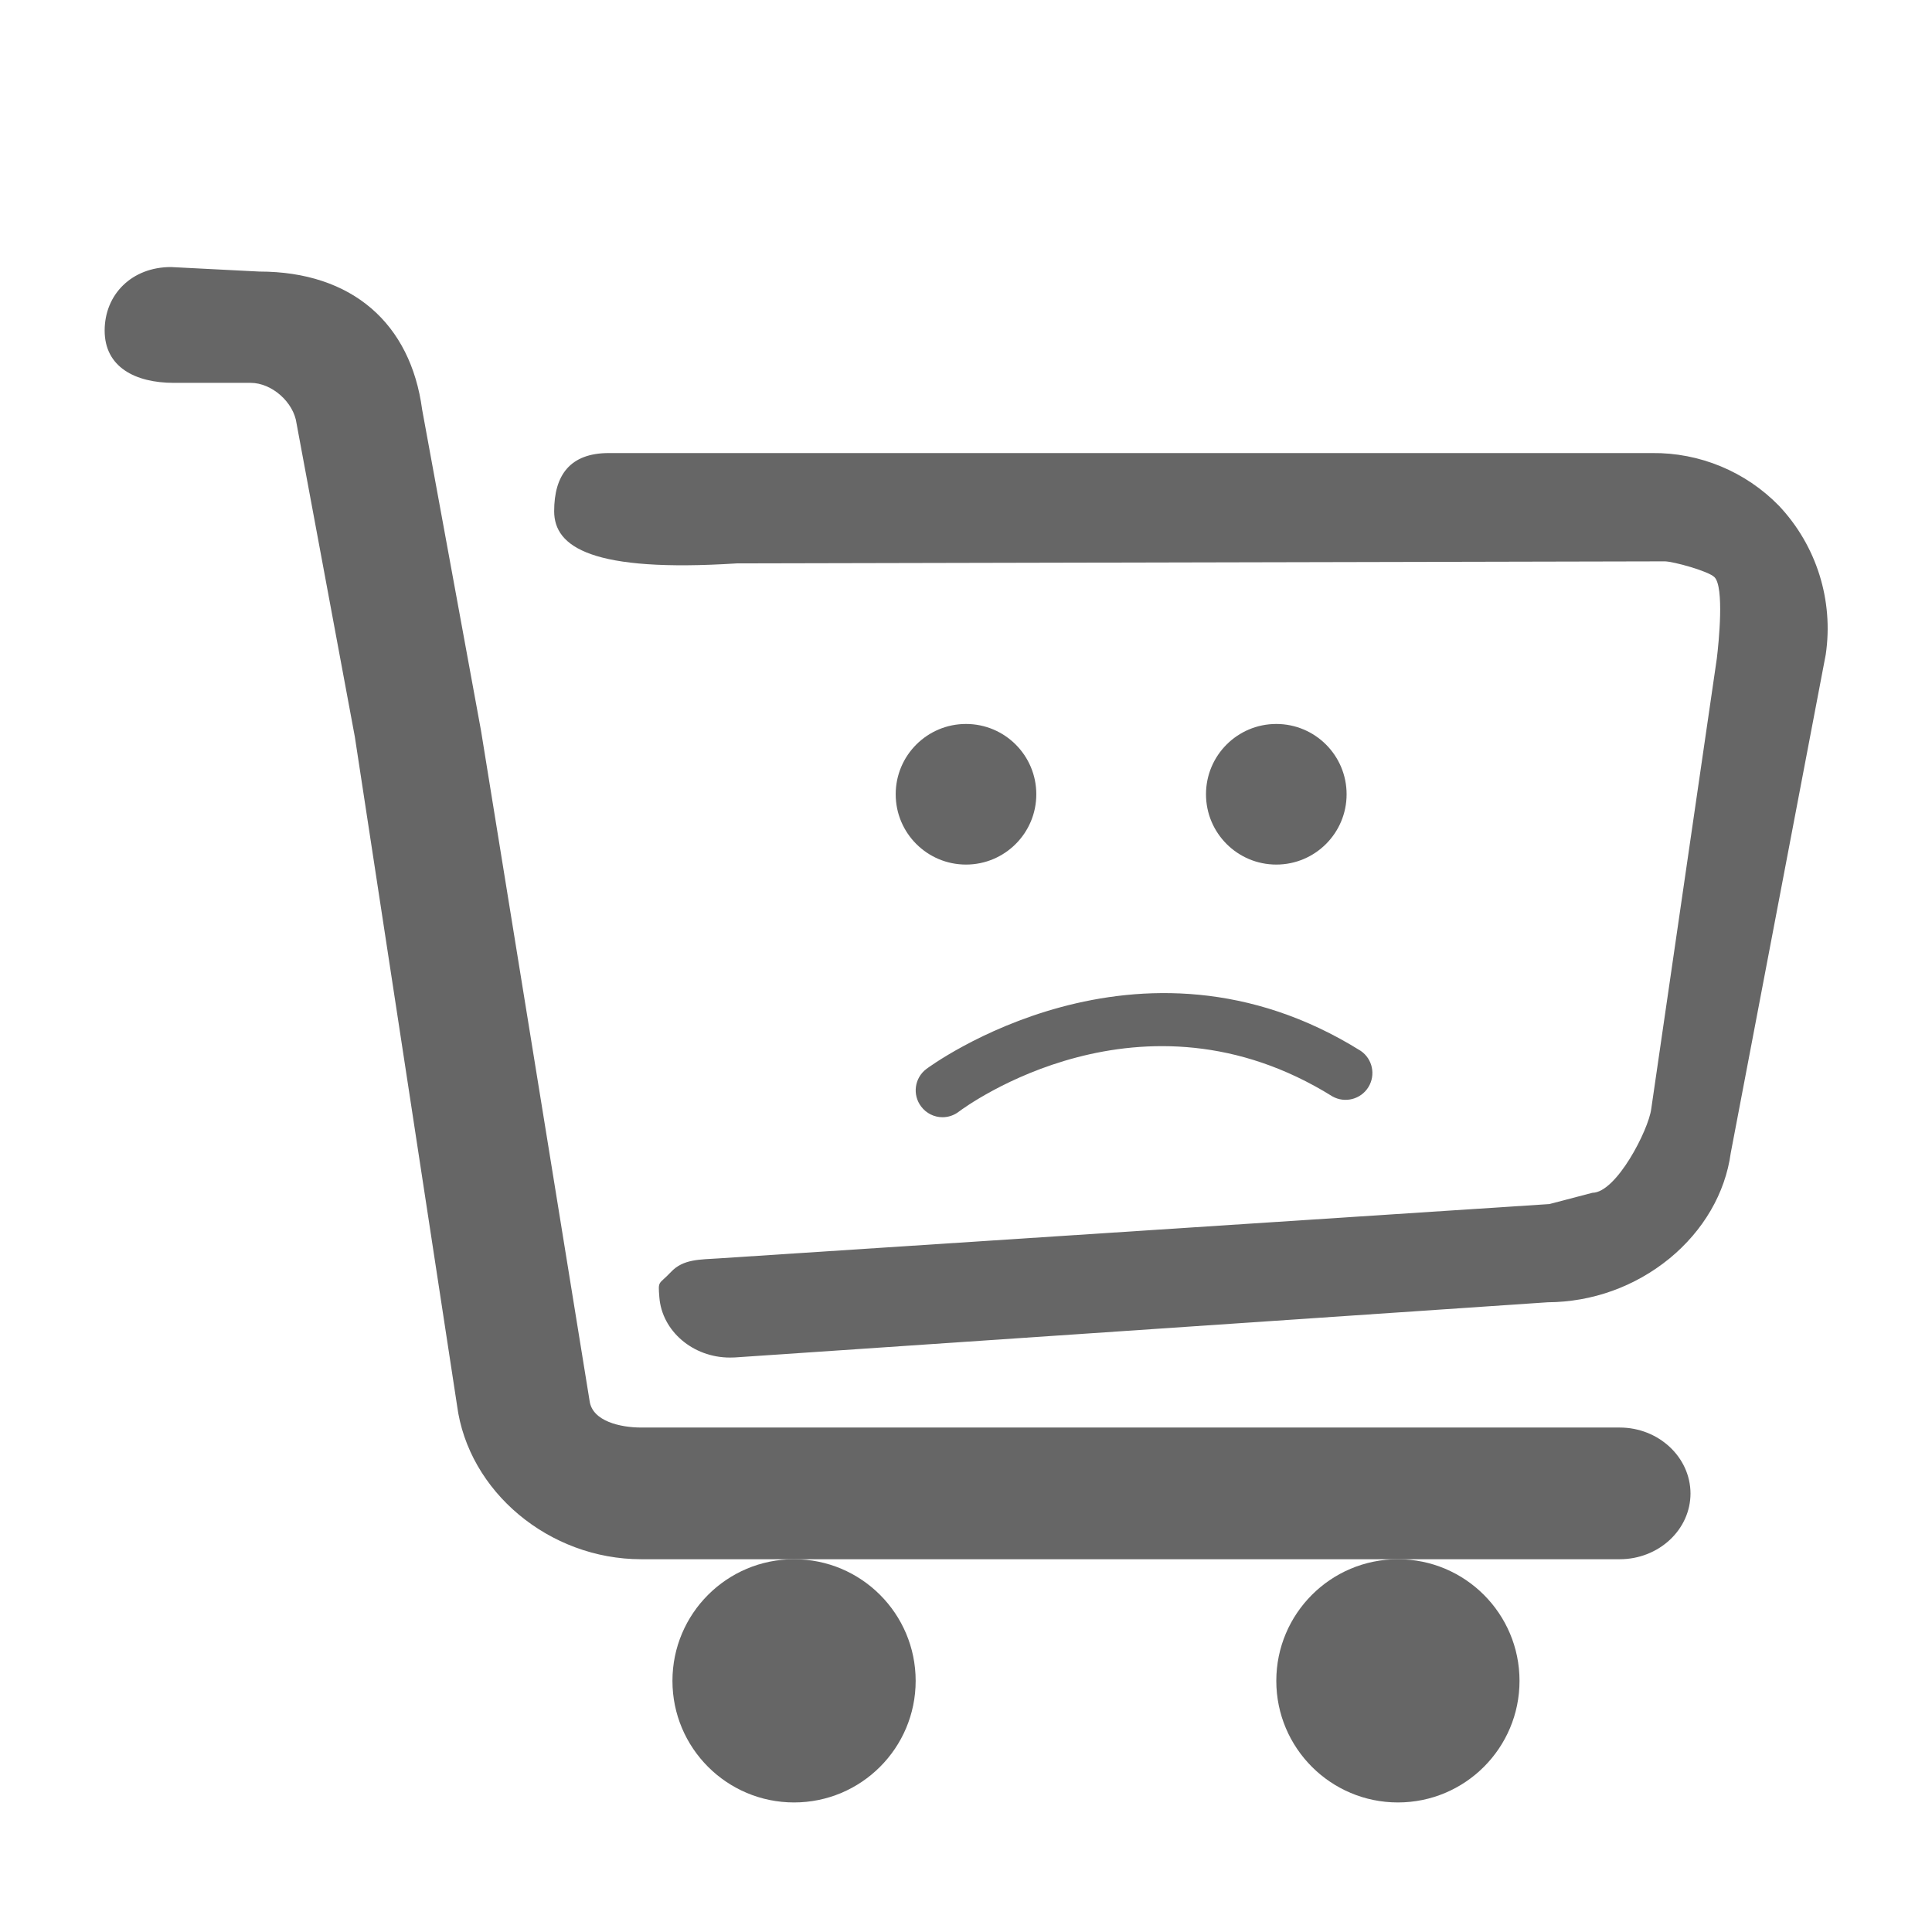
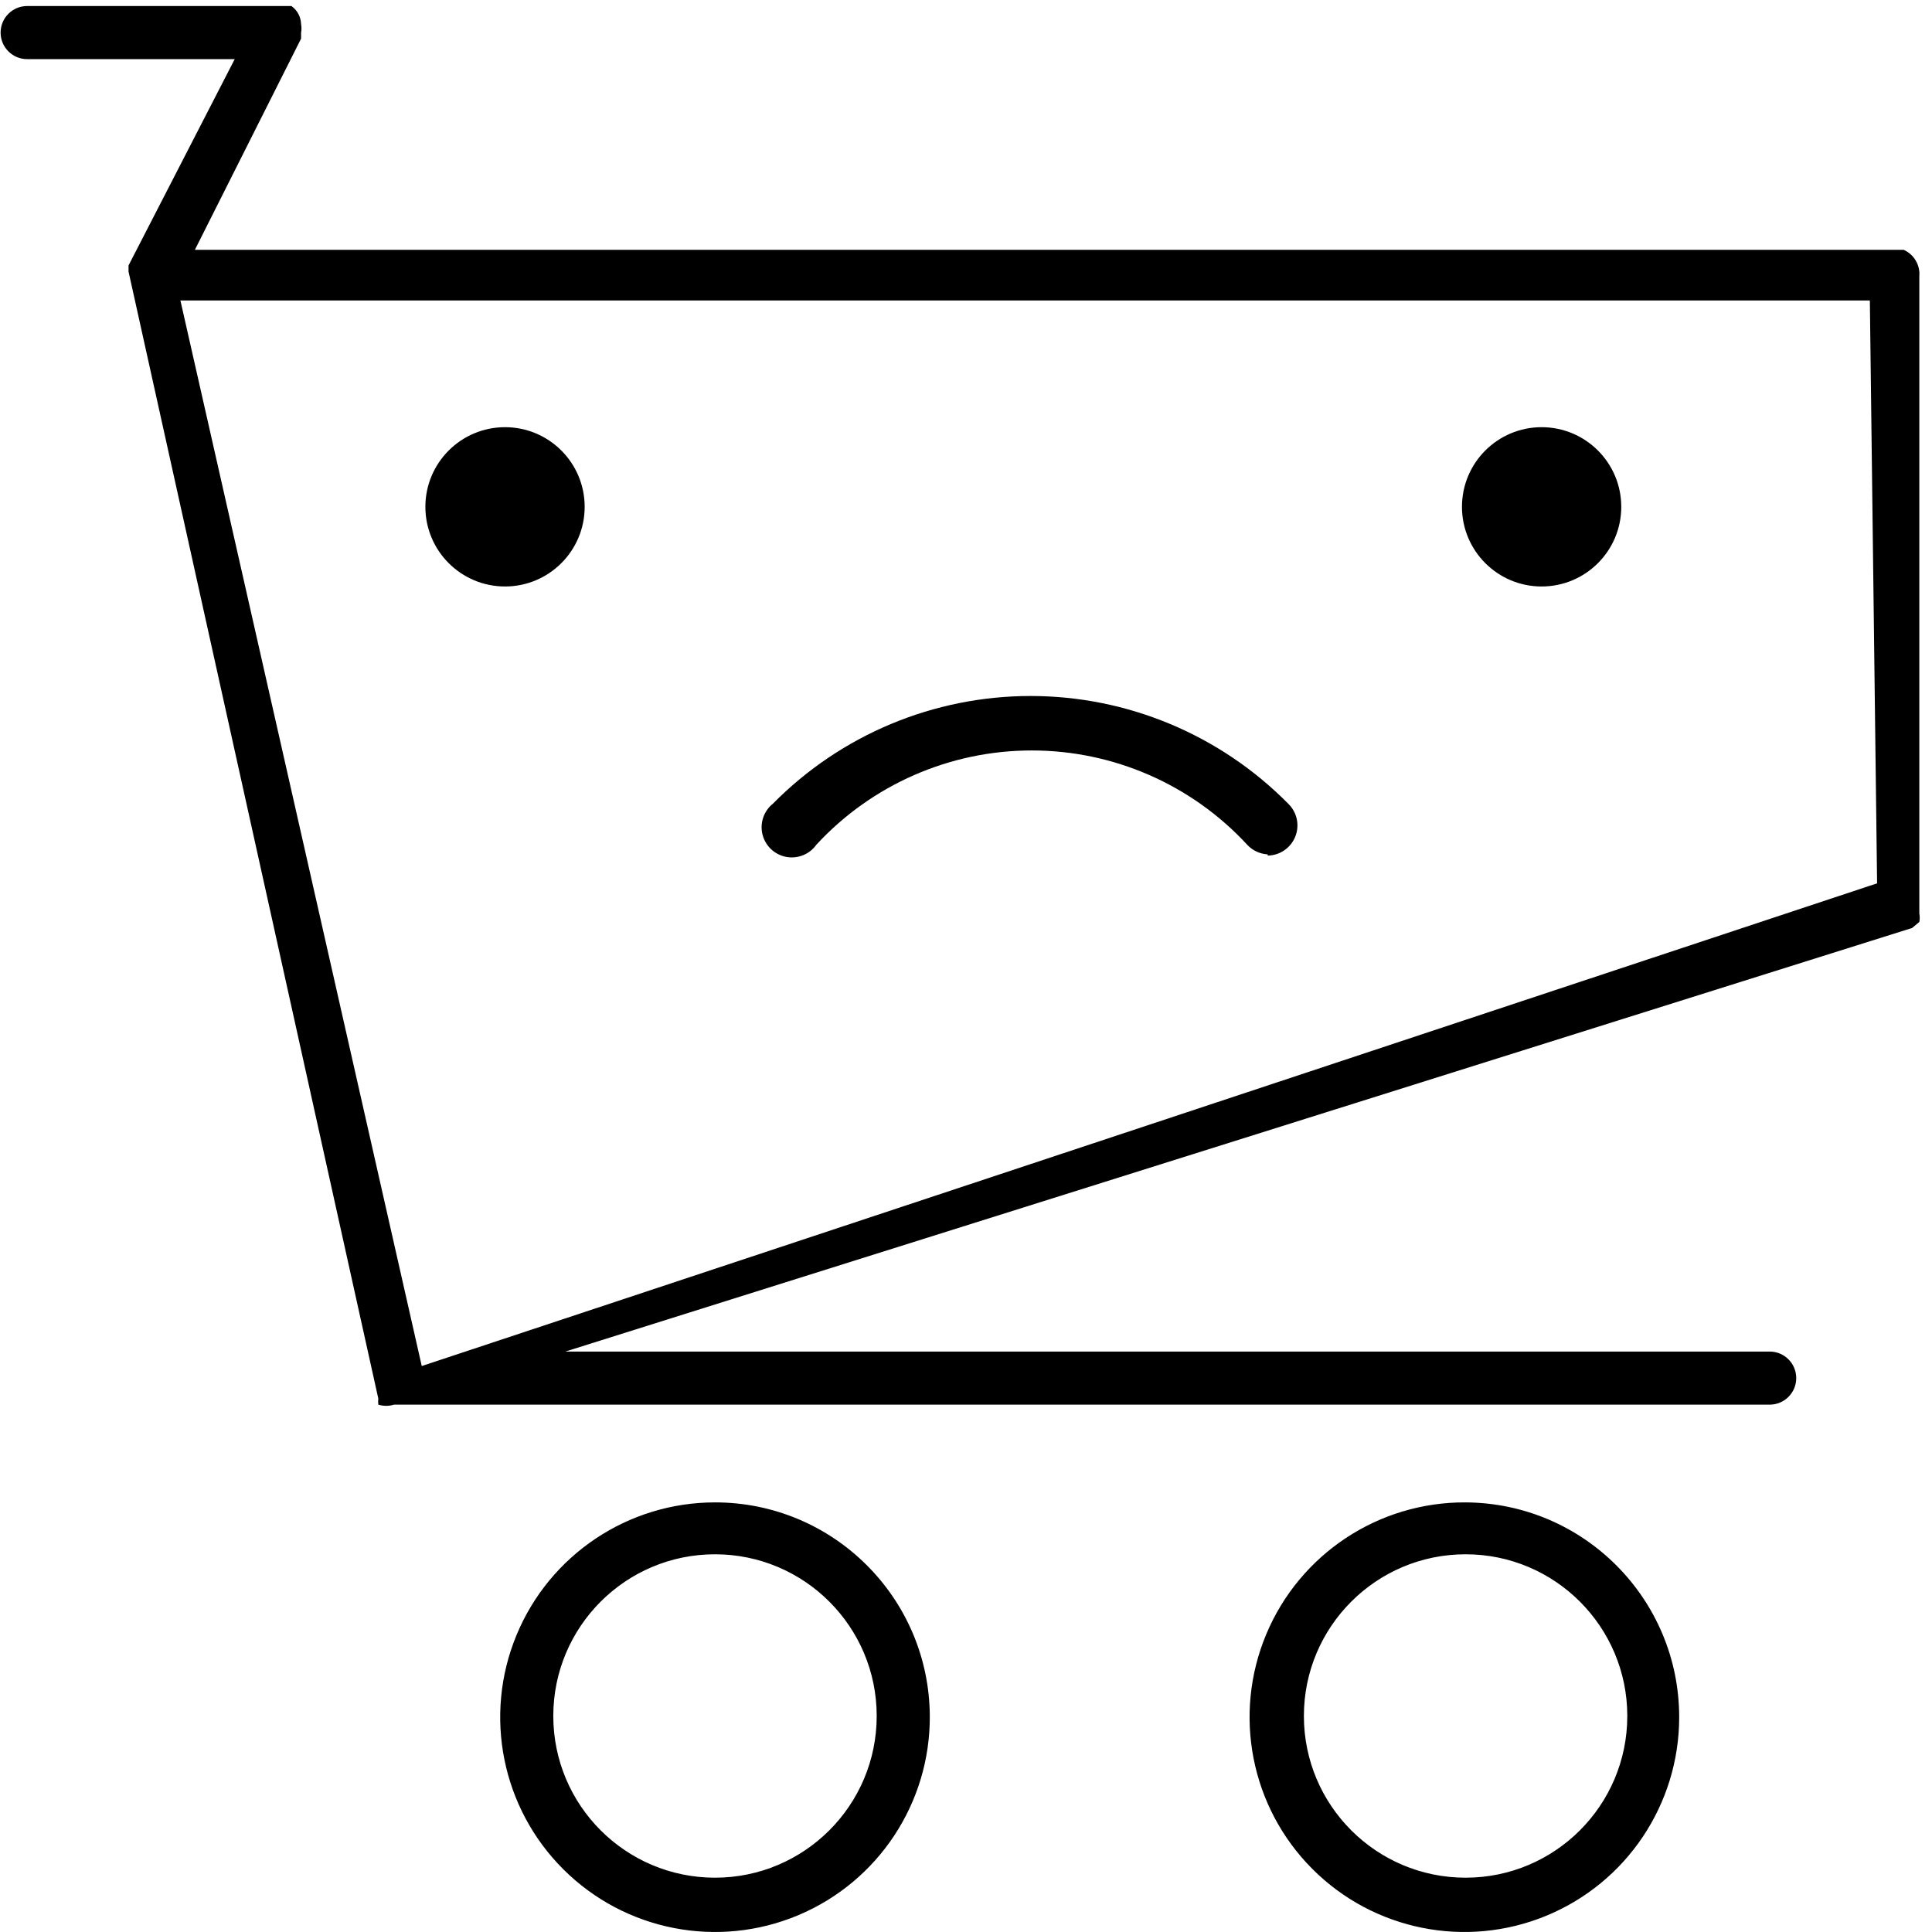
- <svg xmlns="http://www.w3.org/2000/svg" t="1542597131420" class="icon" style="" viewBox="0 0 1024 1024" version="1.1" p-id="23702" width="200" height="200">
+ <svg xmlns="http://www.w3.org/2000/svg" t="1537416768676" class="icon" style="" viewBox="0 0 1024 1024" version="1.1" p-id="6446" width="200" height="200">
  <defs>
    <style type="text/css" />
  </defs>
-   <path d="M942.876 268.06a92.501 92.501 0 0 0-67.356-27.932H322.731c-20.708 0-29.013 11.833-29.013 30.834 0 19.001 20.025 32.54 96.825 27.648l491.804-1.081c4.437 0 23.381 5.234 26.396 8.42 5.177 5.348 2.276 34.361 1.195 43.179l-34.759 238.706c-1.479 11.15-18.432 44.26-31.175 44.373l-22.812 5.973-440.206 28.786c-10.069 0.683-18.887 0.284-25.372 7.225-6.542 6.94-6.884 4.153-6.144 13.369 1.365 17.92 17.806 31.972 37.376 31.972l2.617-0.057 430.876-29.241a102.798 102.798 0 0 0 64.455-23.154c18.091-14.848 29.639-34.702 32.54-55.979l50.347-264.192a94.72 94.72 0 0 0-24.804-78.848z" p-id="23703" fill="#666666" />
-   <path d="M858.453 756.622H339.797c-10.752 0-25.884-3.243-27.307-14.165L254.976 387.413l-31.232-170.325c-6.087-45.625-37.092-73.159-86.357-73.159l-46.763-2.389c-20.708 0-35.157 14.45-35.157 33.678 0 19.228 16.043 27.705 36.693 27.705h40.676c11.264 0 22.869 10.297 24.348 21.561l30.891 166.059 54.158 354.304c5.973 45.739 48.868 81.579 97.621 81.579H858.453c20.708 0 37.547-15.644 37.547-34.873-0.057-19.228-16.896-34.93-37.547-34.93z" p-id="23704" fill="#666666" />
-   <path d="M740.921 890.88m-64.455 0a64.455 64.455 0 1 0 128.91 0 64.455 64.455 0 1 0-128.91 0Z" p-id="23705" fill="#666666" />
-   <path d="M420.864 890.88m-64.455 0a64.455 64.455 0 1 0 128.91 0 64.455 64.455 0 1 0-128.91 0Z" p-id="23706" fill="#666666" />
-   <path d="M512 420.978m-37.262 0a37.262 37.262 0 1 0 74.524 0 37.262 37.262 0 1 0-74.524 0Z" p-id="23707" fill="#666666" />
-   <path d="M676.466 420.978m-37.262 0a37.262 37.262 0 1 0 74.524 0 37.262 37.262 0 1 0-74.524 0Z" p-id="23708" fill="#666666" />
-   <path d="M499.598 592.156a14.165 14.165 0 0 1-11.378-5.689 14.165 14.165 0 0 1 2.731-19.854c1.081-0.853 112.185-83.399 230.286-9.614a14.222 14.222 0 0 1-15.019 24.121c-101.148-63.033-194.219 5.177-198.087 8.135a14.222 14.222 0 0 1-8.533 2.901z" p-id="23709" fill="#666666" />
+   <path d="M378.964 796.3a113.848 113.848 0 1 0 113.848 113.209 113.848 113.848 0 0 0-113.848-113.21z m0 198.915a85.706 85.706 0 1 1 85.706-85.706 85.706 85.706 0 0 1-85.706 85.706zM776.794 796.3a113.848 113.848 0 1 0 113.209 113.848A113.848 113.848 0 0 0 776.793 796.3z m0 198.915a85.706 85.706 0 1 1 85.706-85.706 85.706 85.706 0 0 1-85.706 85.706z m232.174-862.818H103.297l56.284-111.93V17.27c0-3.198 0 0 0 0a12.152 12.152 0 0 0 0-4.477 12.152 12.152 0 0 0-5.116-9.594H14.393a14.071 14.071 0 0 0 0 28.142h110.01L68.12 140.712v3.198c0 3.198 0 0 0 0l132.397 597.384a12.792 12.792 0 0 0 0 3.198 14.071 14.071 0 0 0 8.314 0h729.142a14.071 14.071 0 0 0 0-28.142H299.653l713.792-224.499 3.838-3.198a12.152 12.152 0 0 0 0-4.477V146.468a14.071 14.071 0 0 0-8.315-14.071z m-14.071 335.789L223.54 724.026 95.621 159.26H991.06z" p-id="6447" />
+   <path d="M774.875 268.631a42.213 42.213 0 1 0 84.427 0 42.213 42.213 0 1 0-84.427 0zM225.46 268.631a42.213 42.213 0 1 0 84.427 0 42.213 42.213 0 1 0-84.427 0zM671.9 452.836a15.99 15.99 0 0 1-10.874-5.117 155.422 155.422 0 0 0-228.336 0 15.99 15.99 0 1 1-23.026-21.747 191.88 191.88 0 0 1 273.109 0 15.99 15.99 0 0 1-10.873 27.503z" p-id="6448" />
</svg>
